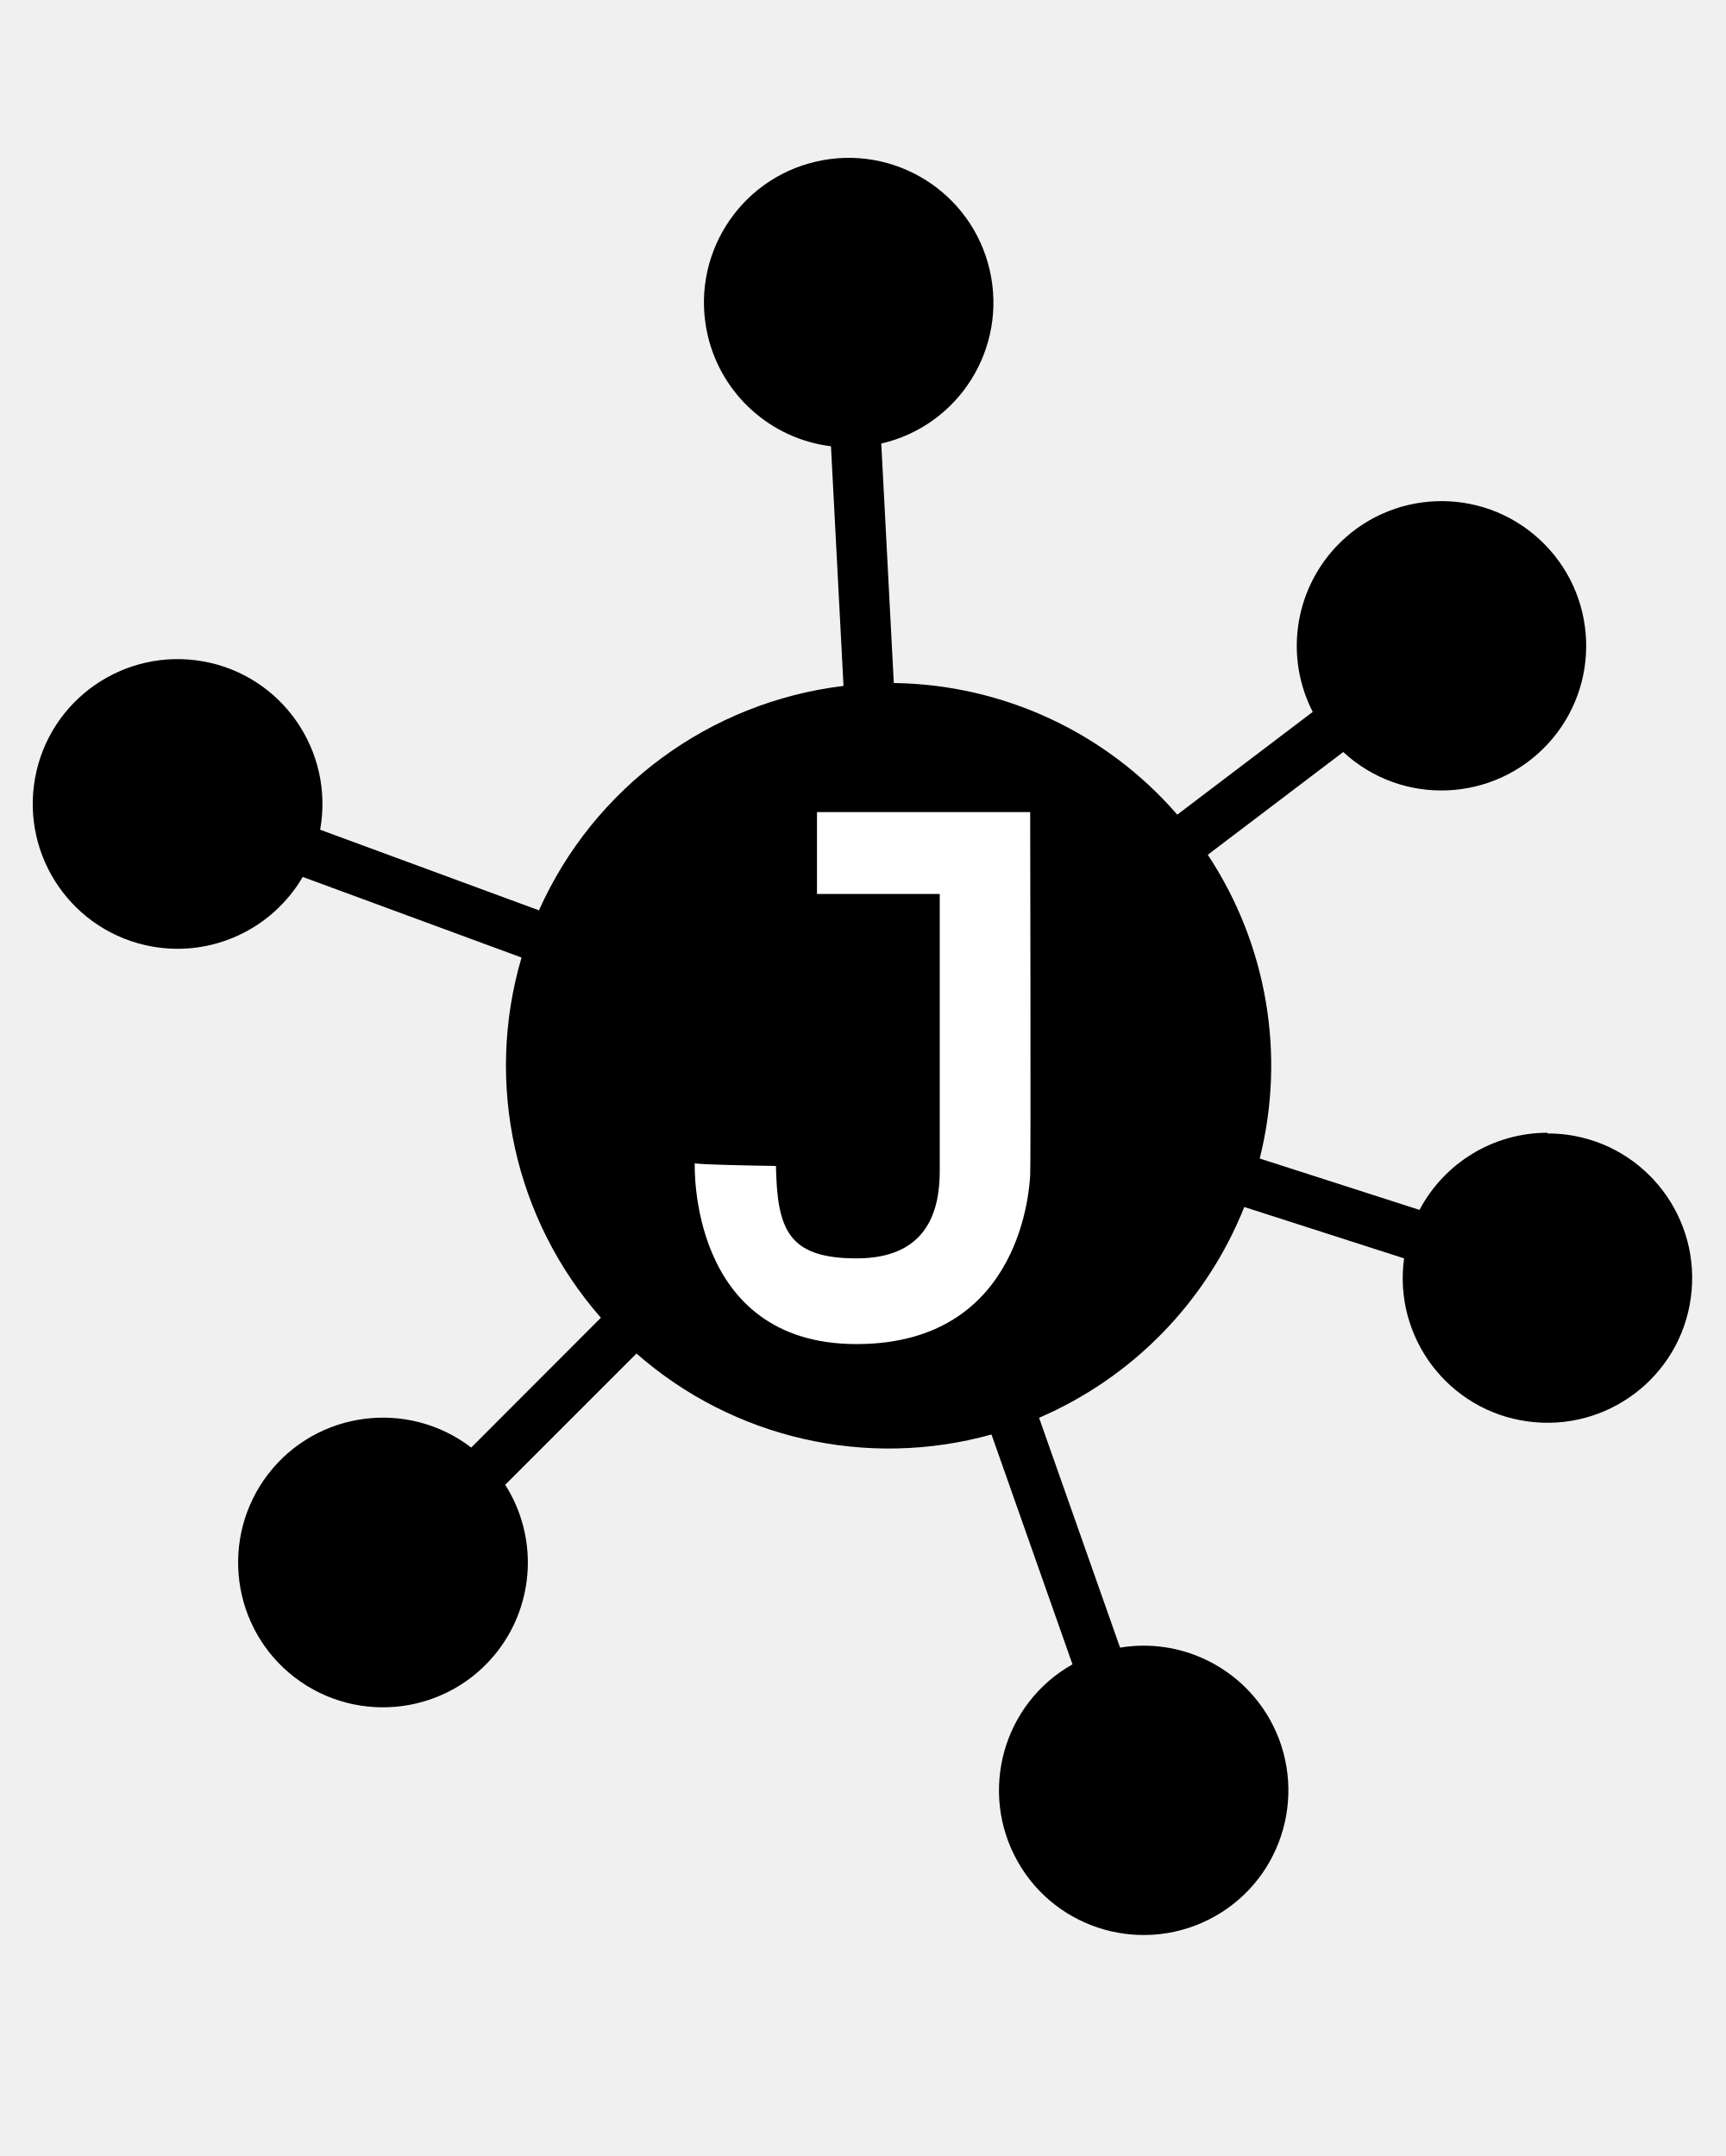
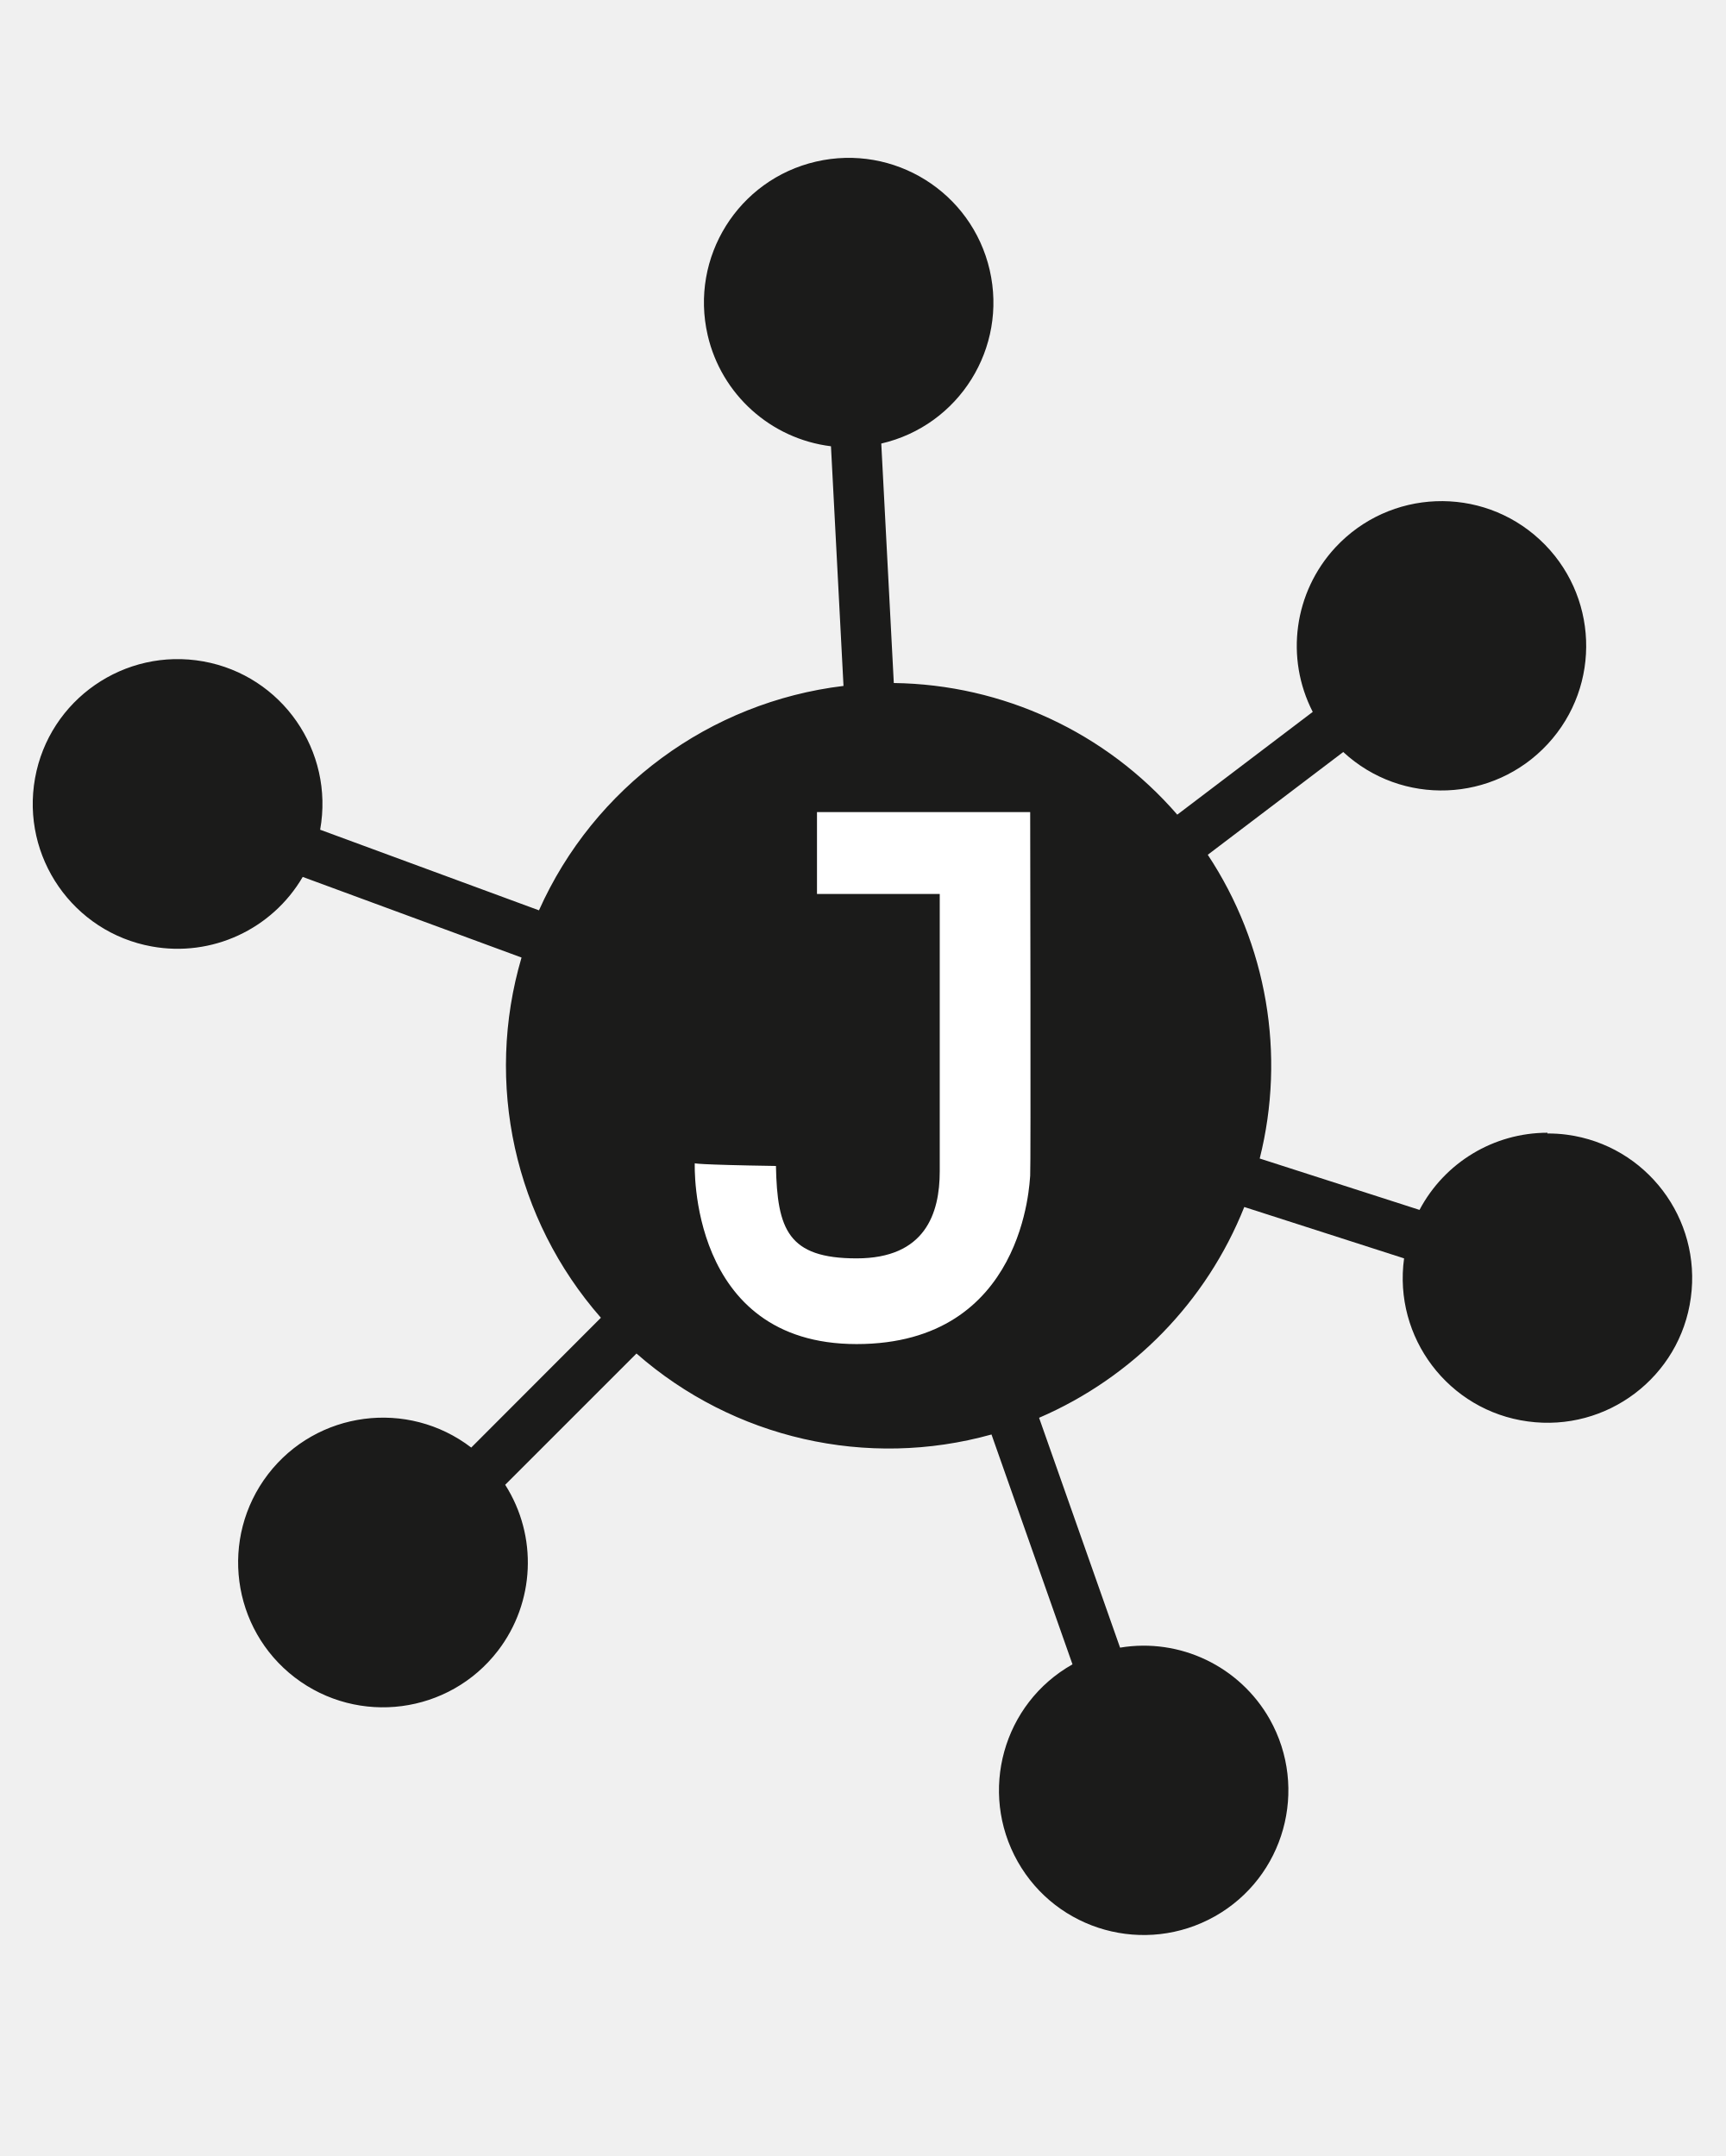
<svg xmlns="http://www.w3.org/2000/svg" id="Capa_1" version="1.1" viewBox="0 0 95 118.75">
  <defs>
    <style>
      .st0 {
+         fill: #1b1b1a;
+       }
+ 
+       .st1 {
        fill: #fff;
      }
    </style>
  </defs>
-   <path d="M85.22,62.39c-2.96,0-5.67,1.64-7.05,4.25l-8.8-2.83c1.44-5.73.4-11.8-2.86-16.73l7.46-5.66c3.23,2.99,8.27,2.79,11.26-.44,2.99-3.23,2.79-8.27-.44-11.26-3.23-2.99-8.27-2.79-11.26.44-2.27,2.46-2.77,6.07-1.24,9.05l-7.46,5.66c-3.93-4.54-9.61-7.17-15.61-7.25l-.69-13.19c4.29-.99,6.96-5.27,5.97-9.56-.99-4.29-5.27-6.96-9.56-5.97-4.29.99-6.96,5.27-5.97,9.56.75,3.26,3.47,5.71,6.79,6.12l.69,13.2c-7.37.89-13.74,5.58-16.77,12.36l-12.05-4.44c.78-4.34-2.1-8.49-6.43-9.27-4.34-.78-8.49,2.1-9.27,6.43-.78,4.34,2.1,8.49,6.43,9.27,3.3.6,6.62-.94,8.31-3.83l12.05,4.44c-2.04,6.93-.39,14.41,4.37,19.84l-7.14,7.15c-3.5-2.68-8.51-2.02-11.19,1.47-2.68,3.5-2.02,8.51,1.47,11.19,3.5,2.68,8.51,2.02,11.19-1.47,2.04-2.66,2.2-6.31.4-9.14l7.23-7.23c5.34,4.69,12.7,6.37,19.55,4.46l4.46,12.66c-3.83,2.16-5.18,7.02-3.02,10.86,2.16,3.83,7.02,5.18,10.86,3.02,3.83-2.16,5.18-7.02,3.02-10.86-1.65-2.91-4.94-4.49-8.24-3.94l-4.46-12.66c5.15-2.22,9.22-6.39,11.3-11.61l8.8,2.83c-.6,4.36,2.45,8.39,6.81,8.98,4.36.6,8.39-2.45,8.98-6.81.6-4.36-2.45-8.39-6.81-8.98-.36-.05-.72-.07-1.09-.07Z" />
-   <path class="st0" d="M44.99,44.73v4.51h6.76s0,12.94,0,15.27-.8,4.8-4.58,4.8-4.37-1.6-4.44-5.09c-4.51-.07-4.47-.15-4.47-.15,0,0-.39,9.96,8.91,9.96s9.52-9.01,9.56-9.27,0-20.03,0-20.03h-11.74Z" />
+   <path class="st0" d="M85.22,62.39c-2.96,0-5.67,1.64-7.05,4.25l-8.8-2.83c1.44-5.73.4-11.8-2.86-16.73l7.46-5.66c3.23,2.99,8.27,2.79,11.26-.44,2.99-3.23,2.79-8.27-.44-11.26-3.23-2.99-8.27-2.79-11.26.44-2.27,2.46-2.77,6.07-1.24,9.05l-7.46,5.66c-3.93-4.54-9.61-7.17-15.61-7.25l-.69-13.19c4.29-.99,6.96-5.27,5.97-9.56-.99-4.29-5.27-6.96-9.56-5.97-4.29.99-6.96,5.27-5.97,9.56.75,3.26,3.47,5.71,6.79,6.12l.69,13.2c-7.37.89-13.74,5.58-16.77,12.36l-12.05-4.44c.78-4.34-2.1-8.49-6.43-9.27-4.34-.78-8.49,2.1-9.27,6.43-.78,4.34,2.1,8.49,6.43,9.27,3.3.6,6.62-.94,8.31-3.83l12.05,4.44c-2.04,6.93-.39,14.41,4.37,19.84l-7.14,7.15c-3.5-2.68-8.51-2.02-11.19,1.47-2.68,3.5-2.02,8.51,1.47,11.19,3.5,2.68,8.51,2.02,11.19-1.47,2.04-2.66,2.2-6.31.4-9.14l7.23-7.23c5.34,4.69,12.7,6.37,19.55,4.46l4.46,12.66c-3.83,2.16-5.18,7.02-3.02,10.86,2.16,3.83,7.02,5.18,10.86,3.02,3.83-2.16,5.18-7.02,3.02-10.86-1.65-2.91-4.94-4.49-8.24-3.94l-4.46-12.66c5.15-2.22,9.22-6.39,11.3-11.61l8.8,2.83c-.6,4.36,2.45,8.39,6.81,8.98,4.36.6,8.39-2.45,8.98-6.81.6-4.36-2.45-8.39-6.81-8.98-.36-.05-.72-.07-1.09-.07Z" />
+   <path class="st1" d="M44.99,44.73v4.51h6.76s0,12.94,0,15.27-.8,4.8-4.58,4.8-4.37-1.6-4.44-5.09c-4.51-.07-4.47-.15-4.47-.15,0,0-.39,9.96,8.91,9.96s9.52-9.01,9.56-9.27,0-20.03,0-20.03h-11.74Z" />
</svg>
